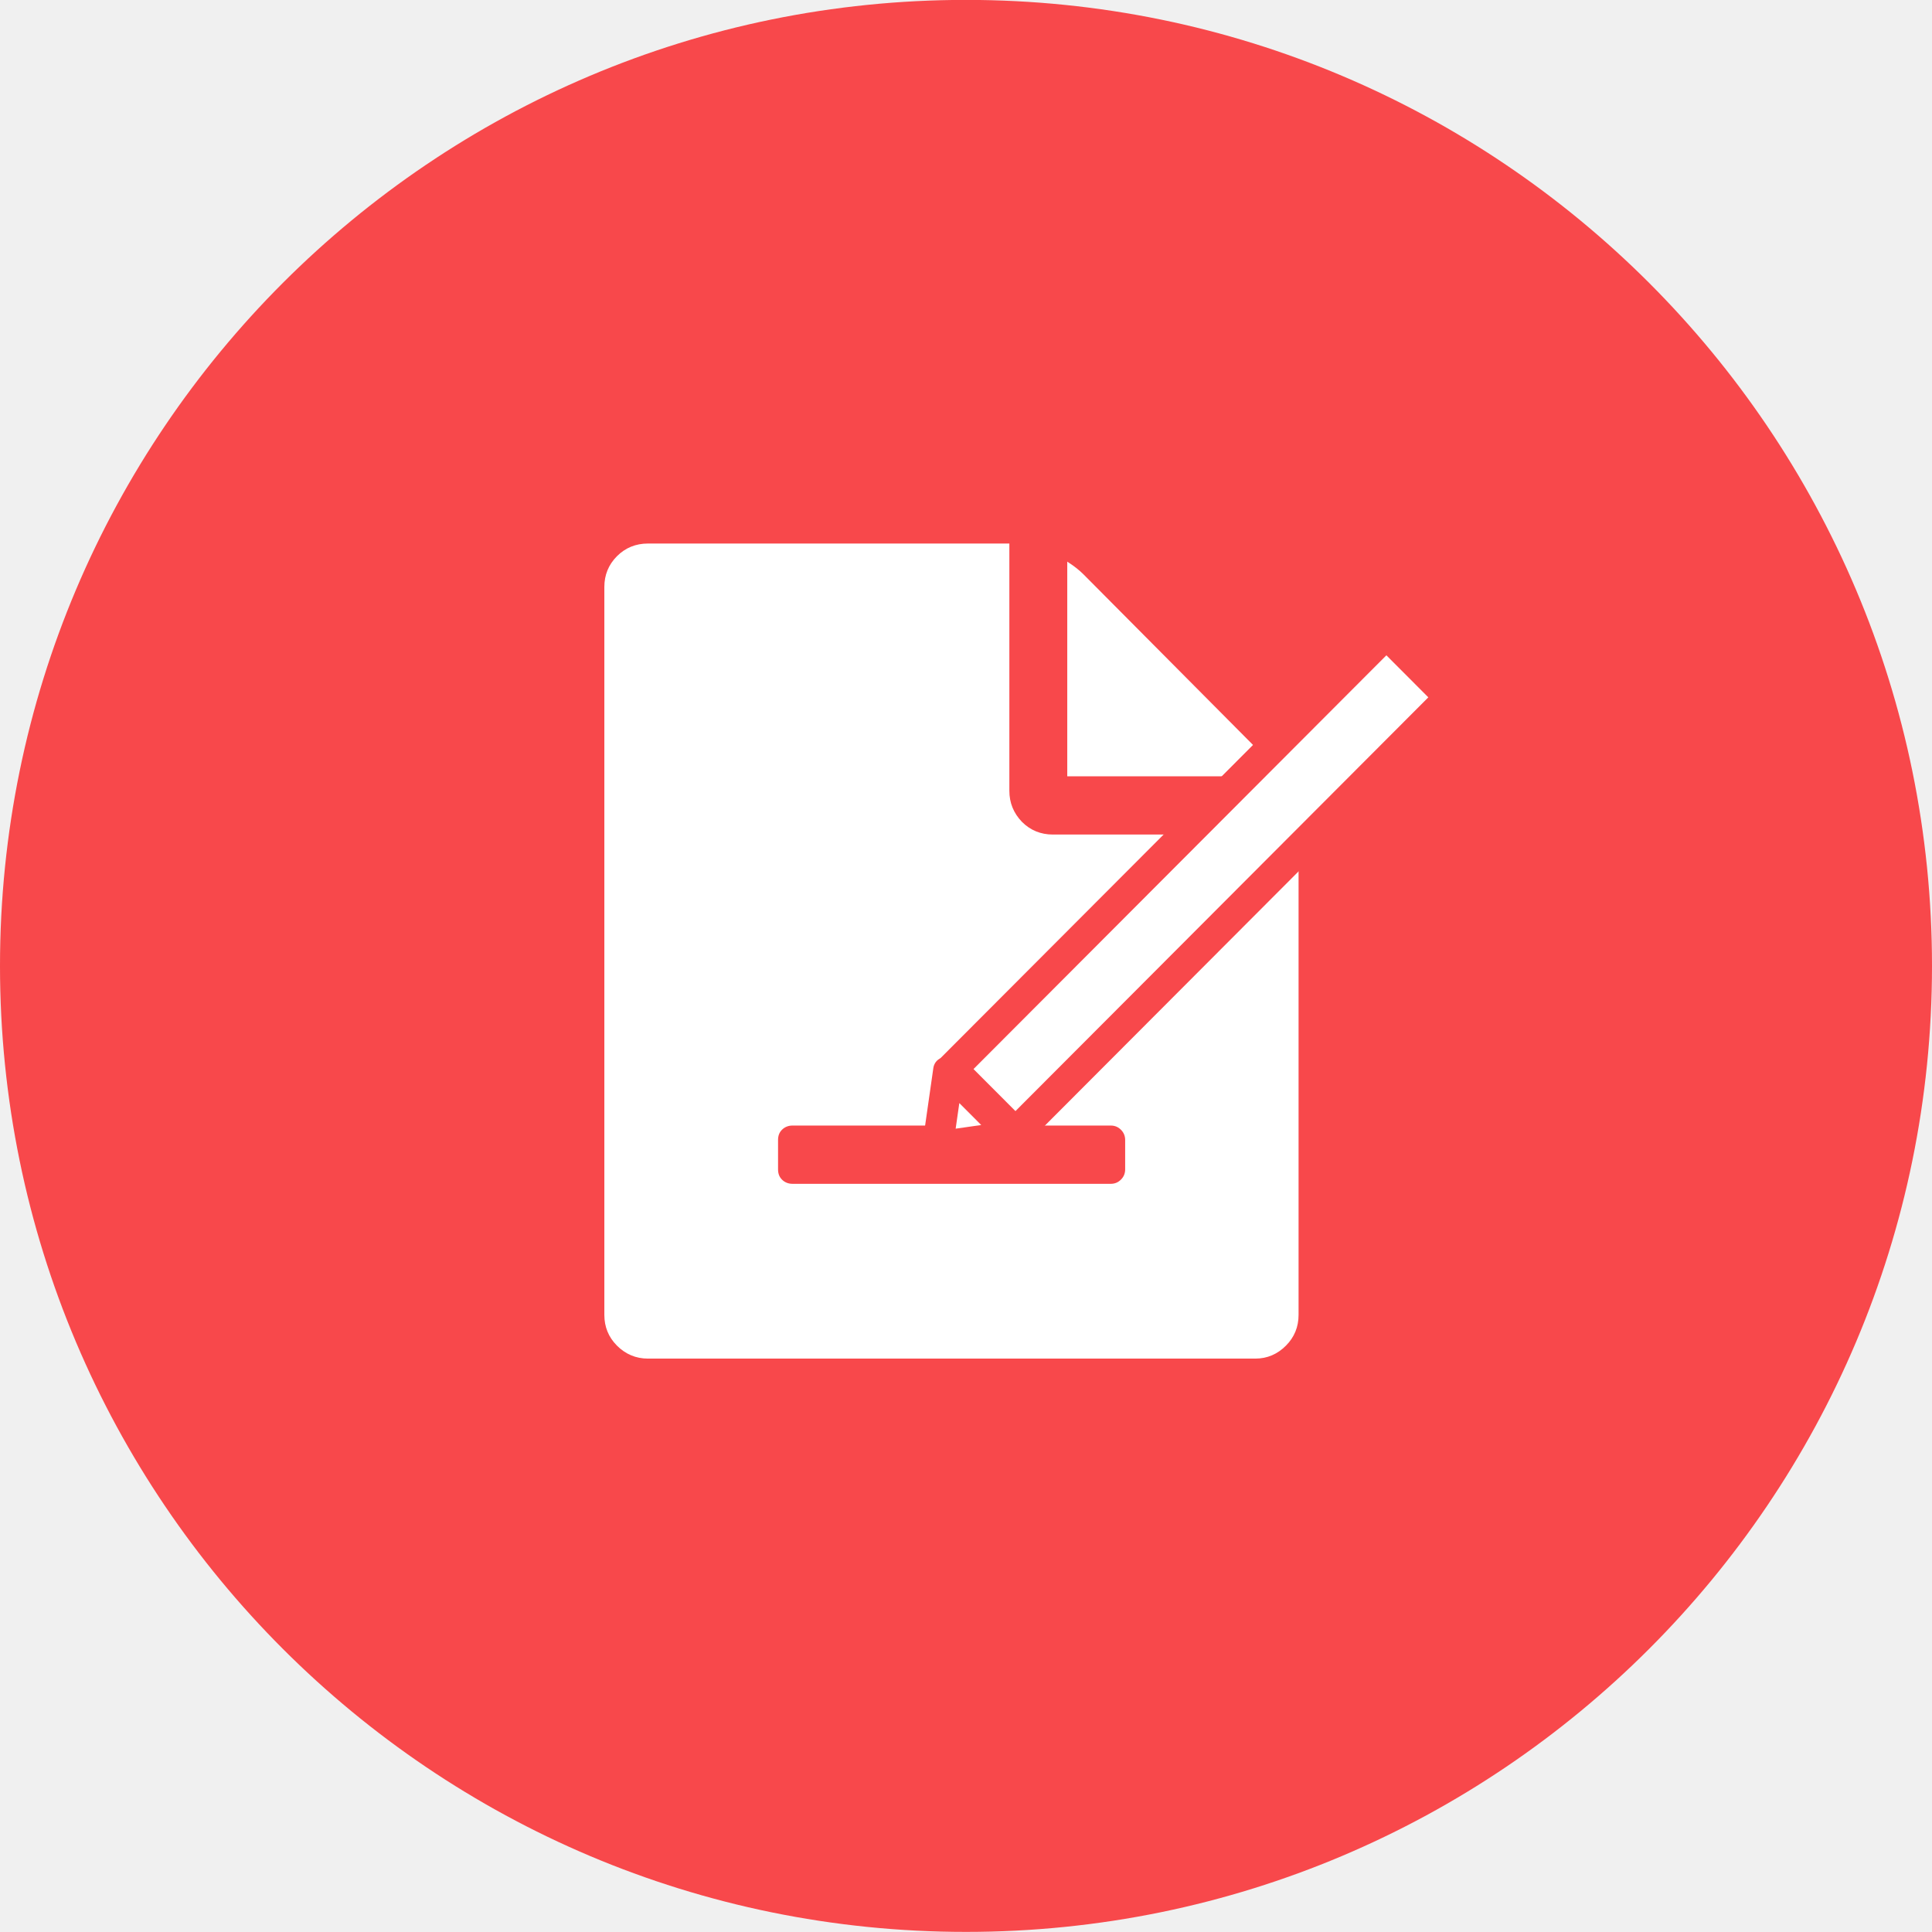
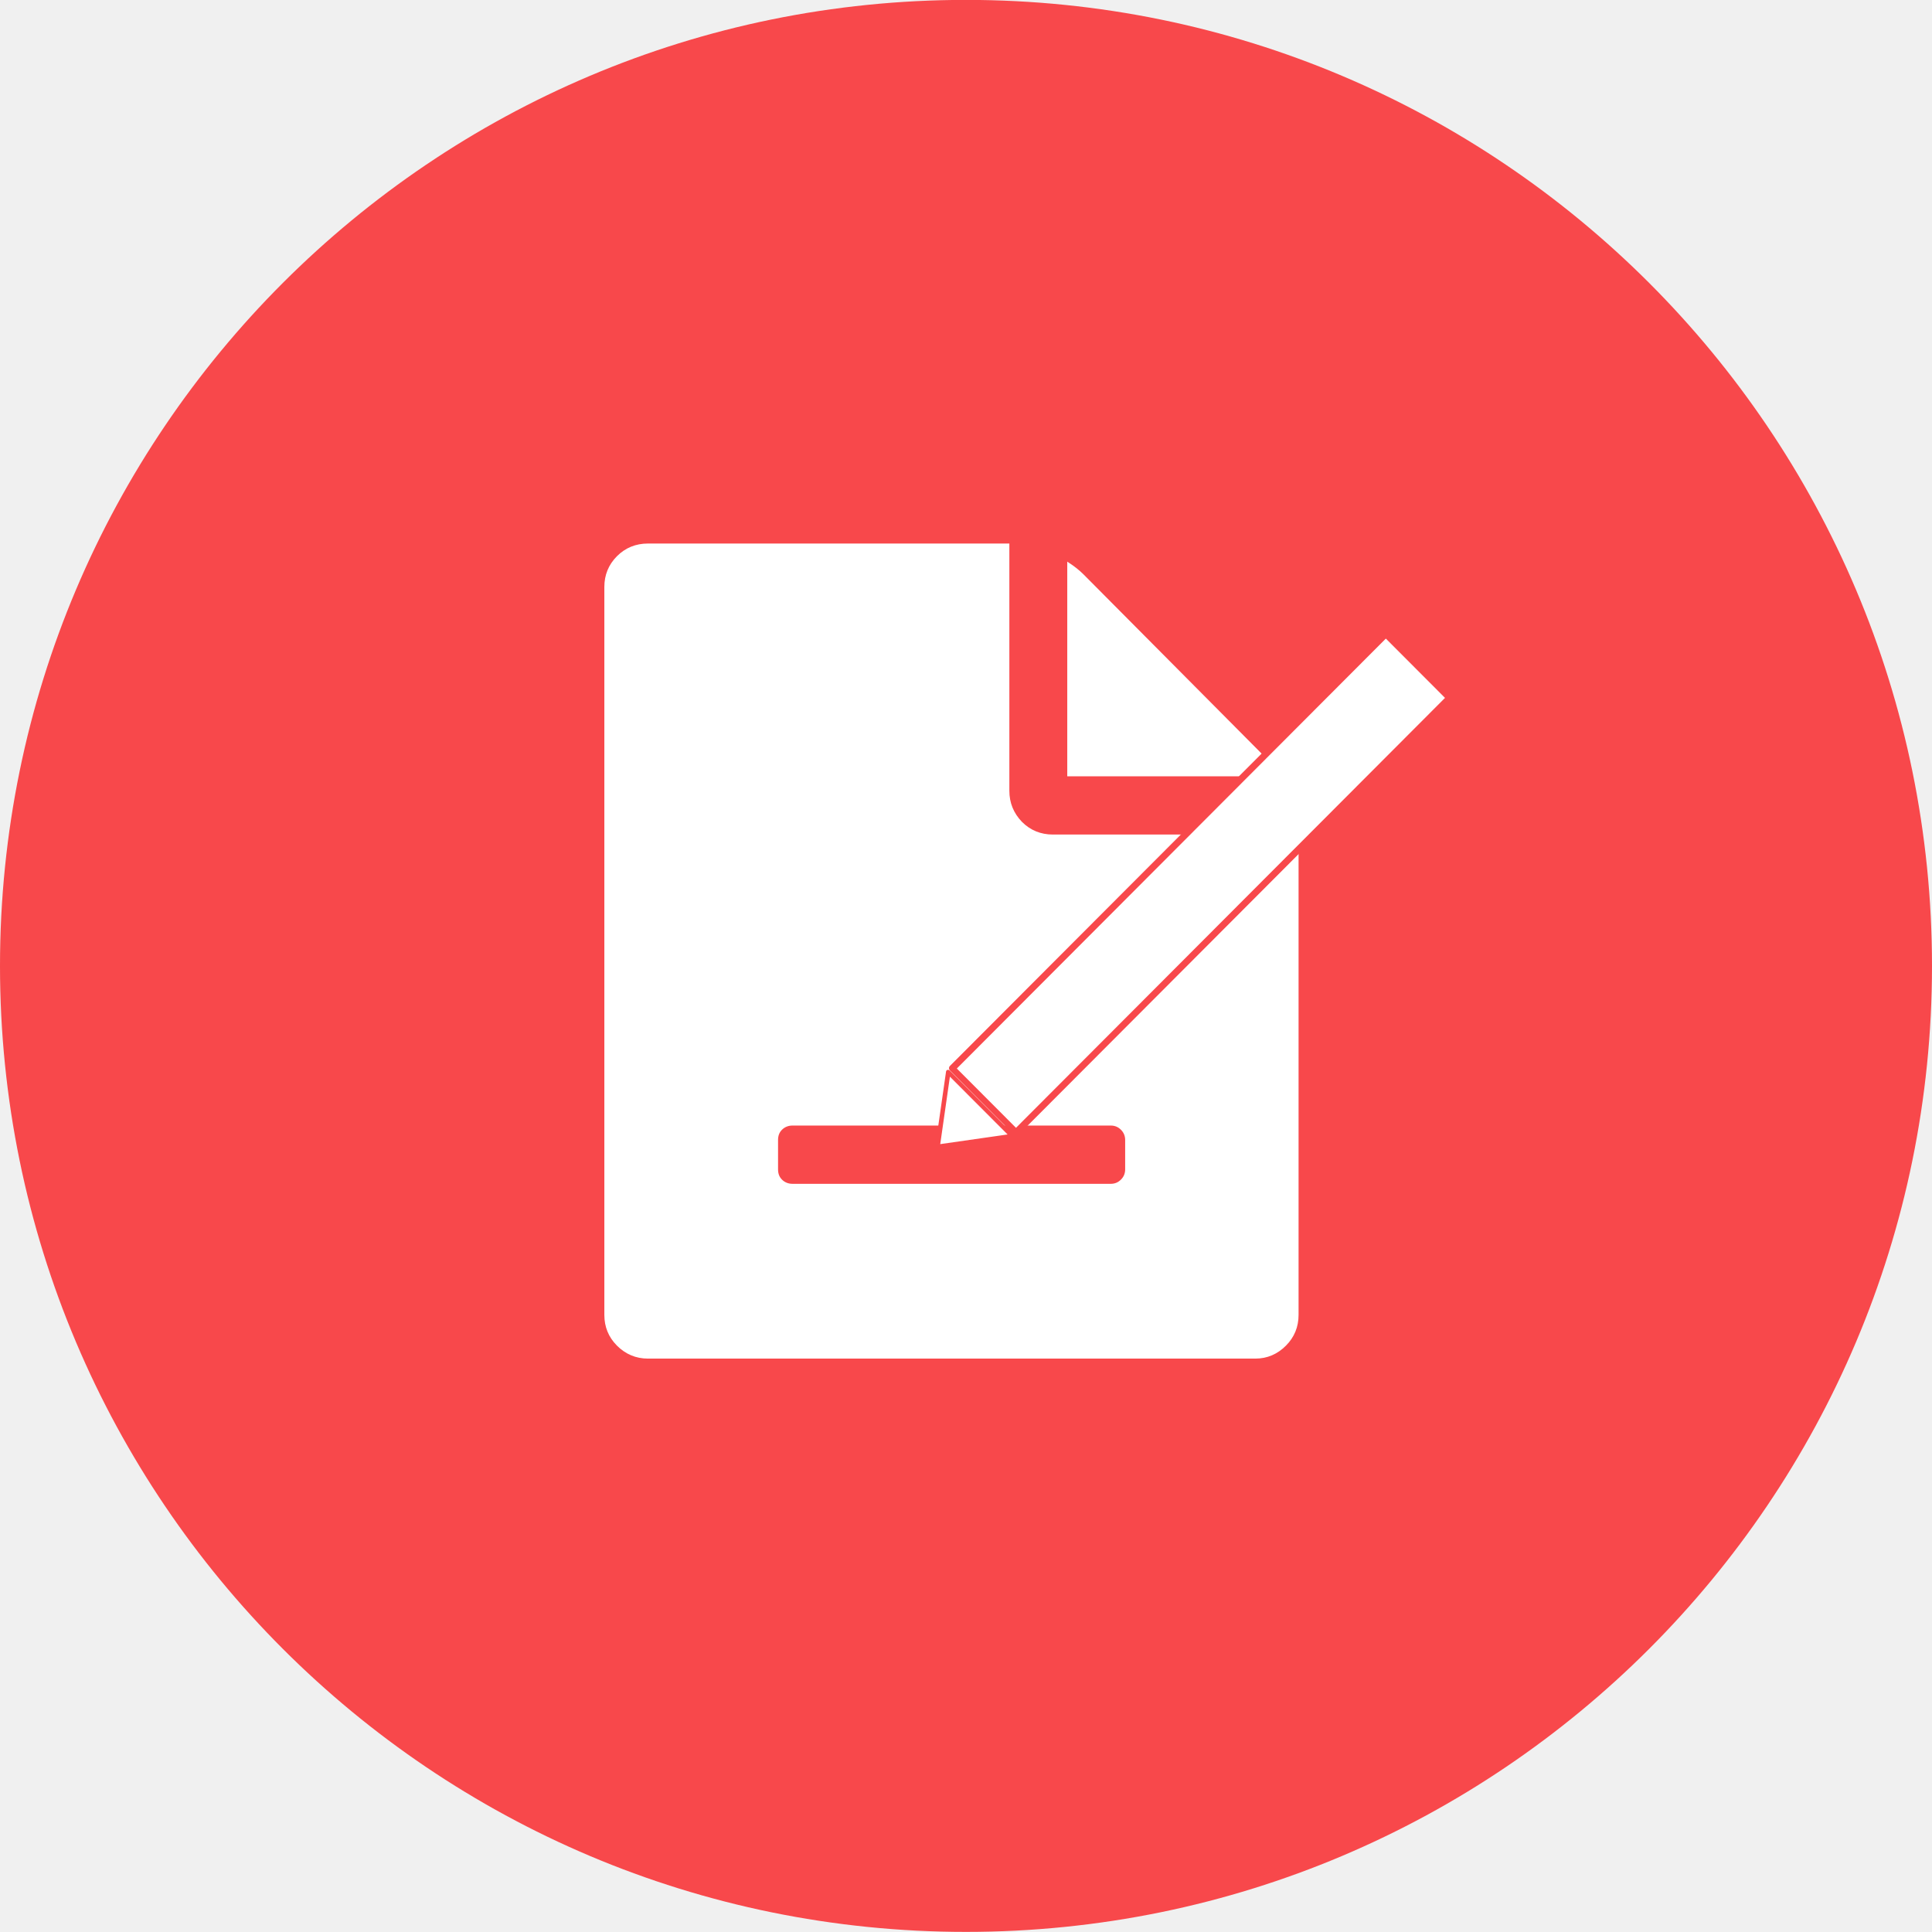
- <svg xmlns="http://www.w3.org/2000/svg" width="100%" height="100%" viewBox="0 0 64 64" version="1.1" xml:space="preserve" style="fill-rule:evenodd;clip-rule:evenodd;stroke-linecap:round;stroke-linejoin:round;stroke-miterlimit:2;">
+ <svg xmlns="http://www.w3.org/2000/svg" width="100%" height="100%" viewBox="0 0 64 64" version="1.1" xml:space="preserve" style="fillRule:evenodd;clip-rule:evenodd;stroke-linecap:round;stroke-linejoin:round;stroke-miterlimit:2;">
  <g transform="matrix(1,0,0,1,-425.98,-2151)">
    <g transform="matrix(0.644329,0,0,0.644329,165.865,-222.187)">
      <circle cx="453.363" cy="3732.85" r="49.664" style="fill:rgb(248,72,75);" />
    </g>
    <g transform="matrix(0.997851,0,0,1,0.550452,-0.5)">
      <g transform="matrix(0.995968,0,0,1,-1063.22,98.3454)">
-         <path d="M1537.86,2078.33C1538,2078.47 1538.14,2078.65 1538.28,2078.87L1531.17,2078.87L1531.17,2071.76C1531.39,2071.9 1531.57,2072.04 1531.71,2072.18L1537.86,2078.33ZM1530.69,2080.8L1538.88,2080.8L1538.88,2096.71C1538.88,2097.11 1538.74,2097.45 1538.46,2097.73C1538.18,2098.01 1537.84,2098.16 1537.44,2098.16L1517.19,2098.16C1516.79,2098.16 1516.44,2098.01 1516.16,2097.73C1515.88,2097.45 1515.74,2097.11 1515.74,2096.71L1515.74,2072.6C1515.74,2072.2 1515.88,2071.86 1516.16,2071.58C1516.44,2071.3 1516.79,2071.16 1517.19,2071.16L1529.24,2071.16L1529.24,2079.35C1529.24,2079.75 1529.38,2080.09 1529.66,2080.38C1529.94,2080.66 1530.29,2080.8 1530.69,2080.8ZM1533.1,2091.89L1533.1,2090.92C1533.1,2090.78 1533.05,2090.67 1532.96,2090.58C1532.87,2090.49 1532.76,2090.44 1532.62,2090.44L1522.01,2090.44C1521.87,2090.44 1521.75,2090.49 1521.66,2090.58C1521.57,2090.67 1521.53,2090.78 1521.53,2090.92L1521.53,2091.89C1521.53,2092.03 1521.57,2092.14 1521.66,2092.23C1521.75,2092.32 1521.87,2092.37 1522.01,2092.37L1532.62,2092.37C1532.76,2092.37 1532.87,2092.32 1532.96,2092.23C1533.05,2092.14 1533.1,2092.03 1533.1,2091.89ZM1533.1,2088.03L1533.1,2087.07C1533.1,2086.93 1533.05,2086.81 1532.96,2086.72C1532.87,2086.63 1532.76,2086.58 1532.62,2086.58L1522.01,2086.58C1521.87,2086.58 1521.75,2086.63 1521.66,2086.72C1521.57,2086.81 1521.53,2086.93 1521.53,2087.07L1521.53,2088.03C1521.53,2088.17 1521.57,2088.29 1521.66,2088.38C1521.75,2088.47 1521.87,2088.51 1522.01,2088.51L1532.62,2088.51C1532.76,2088.51 1532.87,2088.47 1532.96,2088.38C1533.05,2088.29 1533.1,2088.17 1533.1,2088.03ZM1533.1,2084.17L1533.1,2083.21C1533.1,2083.07 1533.05,2082.95 1532.96,2082.86C1532.87,2082.77 1532.76,2082.73 1532.62,2082.73L1522.01,2082.73C1521.87,2082.73 1521.75,2082.77 1521.66,2082.86C1521.57,2082.95 1521.53,2083.07 1521.53,2083.21L1521.53,2084.17C1521.53,2084.31 1521.57,2084.43 1521.66,2084.52C1521.75,2084.61 1521.87,2084.66 1522.01,2084.66L1532.62,2084.66C1532.76,2084.66 1532.87,2084.61 1532.96,2084.52C1533.05,2084.43 1533.1,2084.31 1533.1,2084.17Z" style="fill:white;fill-rule:nonzero;" />
+         <path d="M1537.86,2078.33C1538,2078.47 1538.14,2078.65 1538.28,2078.87L1531.17,2078.87L1531.17,2071.76C1531.39,2071.9 1531.57,2072.04 1531.71,2072.18L1537.86,2078.33ZM1530.69,2080.8L1538.88,2080.8L1538.88,2096.71C1538.88,2097.11 1538.74,2097.45 1538.46,2097.73C1538.18,2098.01 1537.84,2098.16 1537.44,2098.16L1517.19,2098.16C1516.79,2098.16 1516.44,2098.01 1516.16,2097.73C1515.88,2097.45 1515.74,2097.11 1515.74,2096.71L1515.74,2072.6C1515.74,2072.2 1515.88,2071.86 1516.16,2071.58C1516.44,2071.3 1516.79,2071.16 1517.19,2071.16L1529.24,2071.16L1529.24,2079.35C1529.24,2079.75 1529.38,2080.09 1529.66,2080.38C1529.94,2080.66 1530.29,2080.8 1530.69,2080.8ZM1533.1,2091.89L1533.1,2090.92C1533.1,2090.78 1533.05,2090.67 1532.96,2090.58C1532.87,2090.49 1532.76,2090.44 1532.62,2090.44L1522.01,2090.44C1521.87,2090.44 1521.75,2090.49 1521.66,2090.58C1521.57,2090.67 1521.53,2090.78 1521.53,2090.92L1521.53,2091.89C1521.53,2092.03 1521.57,2092.14 1521.66,2092.23C1521.75,2092.32 1521.87,2092.37 1522.01,2092.37L1532.62,2092.37C1532.76,2092.37 1532.87,2092.32 1532.96,2092.23C1533.05,2092.14 1533.1,2092.03 1533.1,2091.89ZM1533.1,2088.03L1533.1,2087.07C1533.1,2086.93 1533.05,2086.81 1532.96,2086.72C1532.87,2086.63 1532.76,2086.58 1532.62,2086.58L1522.01,2086.58C1521.87,2086.58 1521.75,2086.63 1521.66,2086.72C1521.57,2086.81 1521.53,2086.93 1521.53,2087.07L1521.53,2088.03C1521.53,2088.17 1521.57,2088.29 1521.66,2088.38C1521.75,2088.47 1521.87,2088.51 1522.01,2088.51L1532.62,2088.51C1532.76,2088.51 1532.87,2088.47 1532.96,2088.38C1533.05,2088.29 1533.1,2088.17 1533.1,2088.03ZM1533.1,2084.17L1533.1,2083.21C1533.1,2083.07 1533.05,2082.95 1532.96,2082.86C1532.87,2082.77 1532.76,2082.73 1532.62,2082.73L1522.01,2082.73C1521.87,2082.73 1521.75,2082.77 1521.66,2082.86C1521.57,2082.95 1521.53,2083.07 1521.53,2083.21L1521.53,2084.17C1521.53,2084.31 1521.57,2084.43 1521.66,2084.52C1521.75,2084.61 1521.87,2084.66 1522.01,2084.66L1532.62,2084.66C1532.76,2084.66 1532.87,2084.61 1532.96,2084.52C1533.05,2084.43 1533.1,2084.31 1533.1,2084.17Z" style="fill:white;fillRule:nonzero;" />
      </g>
      <rect x="452.14" y="2179.92" width="14.726" height="7.537" style="fill:white;" />
      <g transform="matrix(1,0,0,1,-0.651977,-1.5)">
        <g transform="matrix(0.157125,0.157125,-0.147224,0.147224,100.711,1658.38)">
-           <rect x="2825.49" y="486.787" width="13.501" height="97.738" style="fill:white;stroke:rgb(248,72,75);stroke-width:4.64px;" />
+           <rect x="2825.49" y="486.787" width="13.501" height="97.738" style="fill:white;stroke:rgb(248,72,75);strokeWidth:4.64px;" />
        </g>
        <g transform="matrix(-0.111235,-0.111235,0.0976366,-0.0976366,714.666,2570.75)">
-           <path d="M2860.18,631L2869.71,645.496L2850.64,645.496L2860.18,631Z" style="fill:white;stroke:rgb(248,72,75);stroke-width:6.76px;" />
+           <path d="M2860.18,631L2869.71,645.496L2850.64,645.496L2860.18,631Z" style="fill:white;stroke:rgb(248,72,75);strokeWidth:6.76px;" />
        </g>
      </g>
    </g>
  </g>
</svg>
